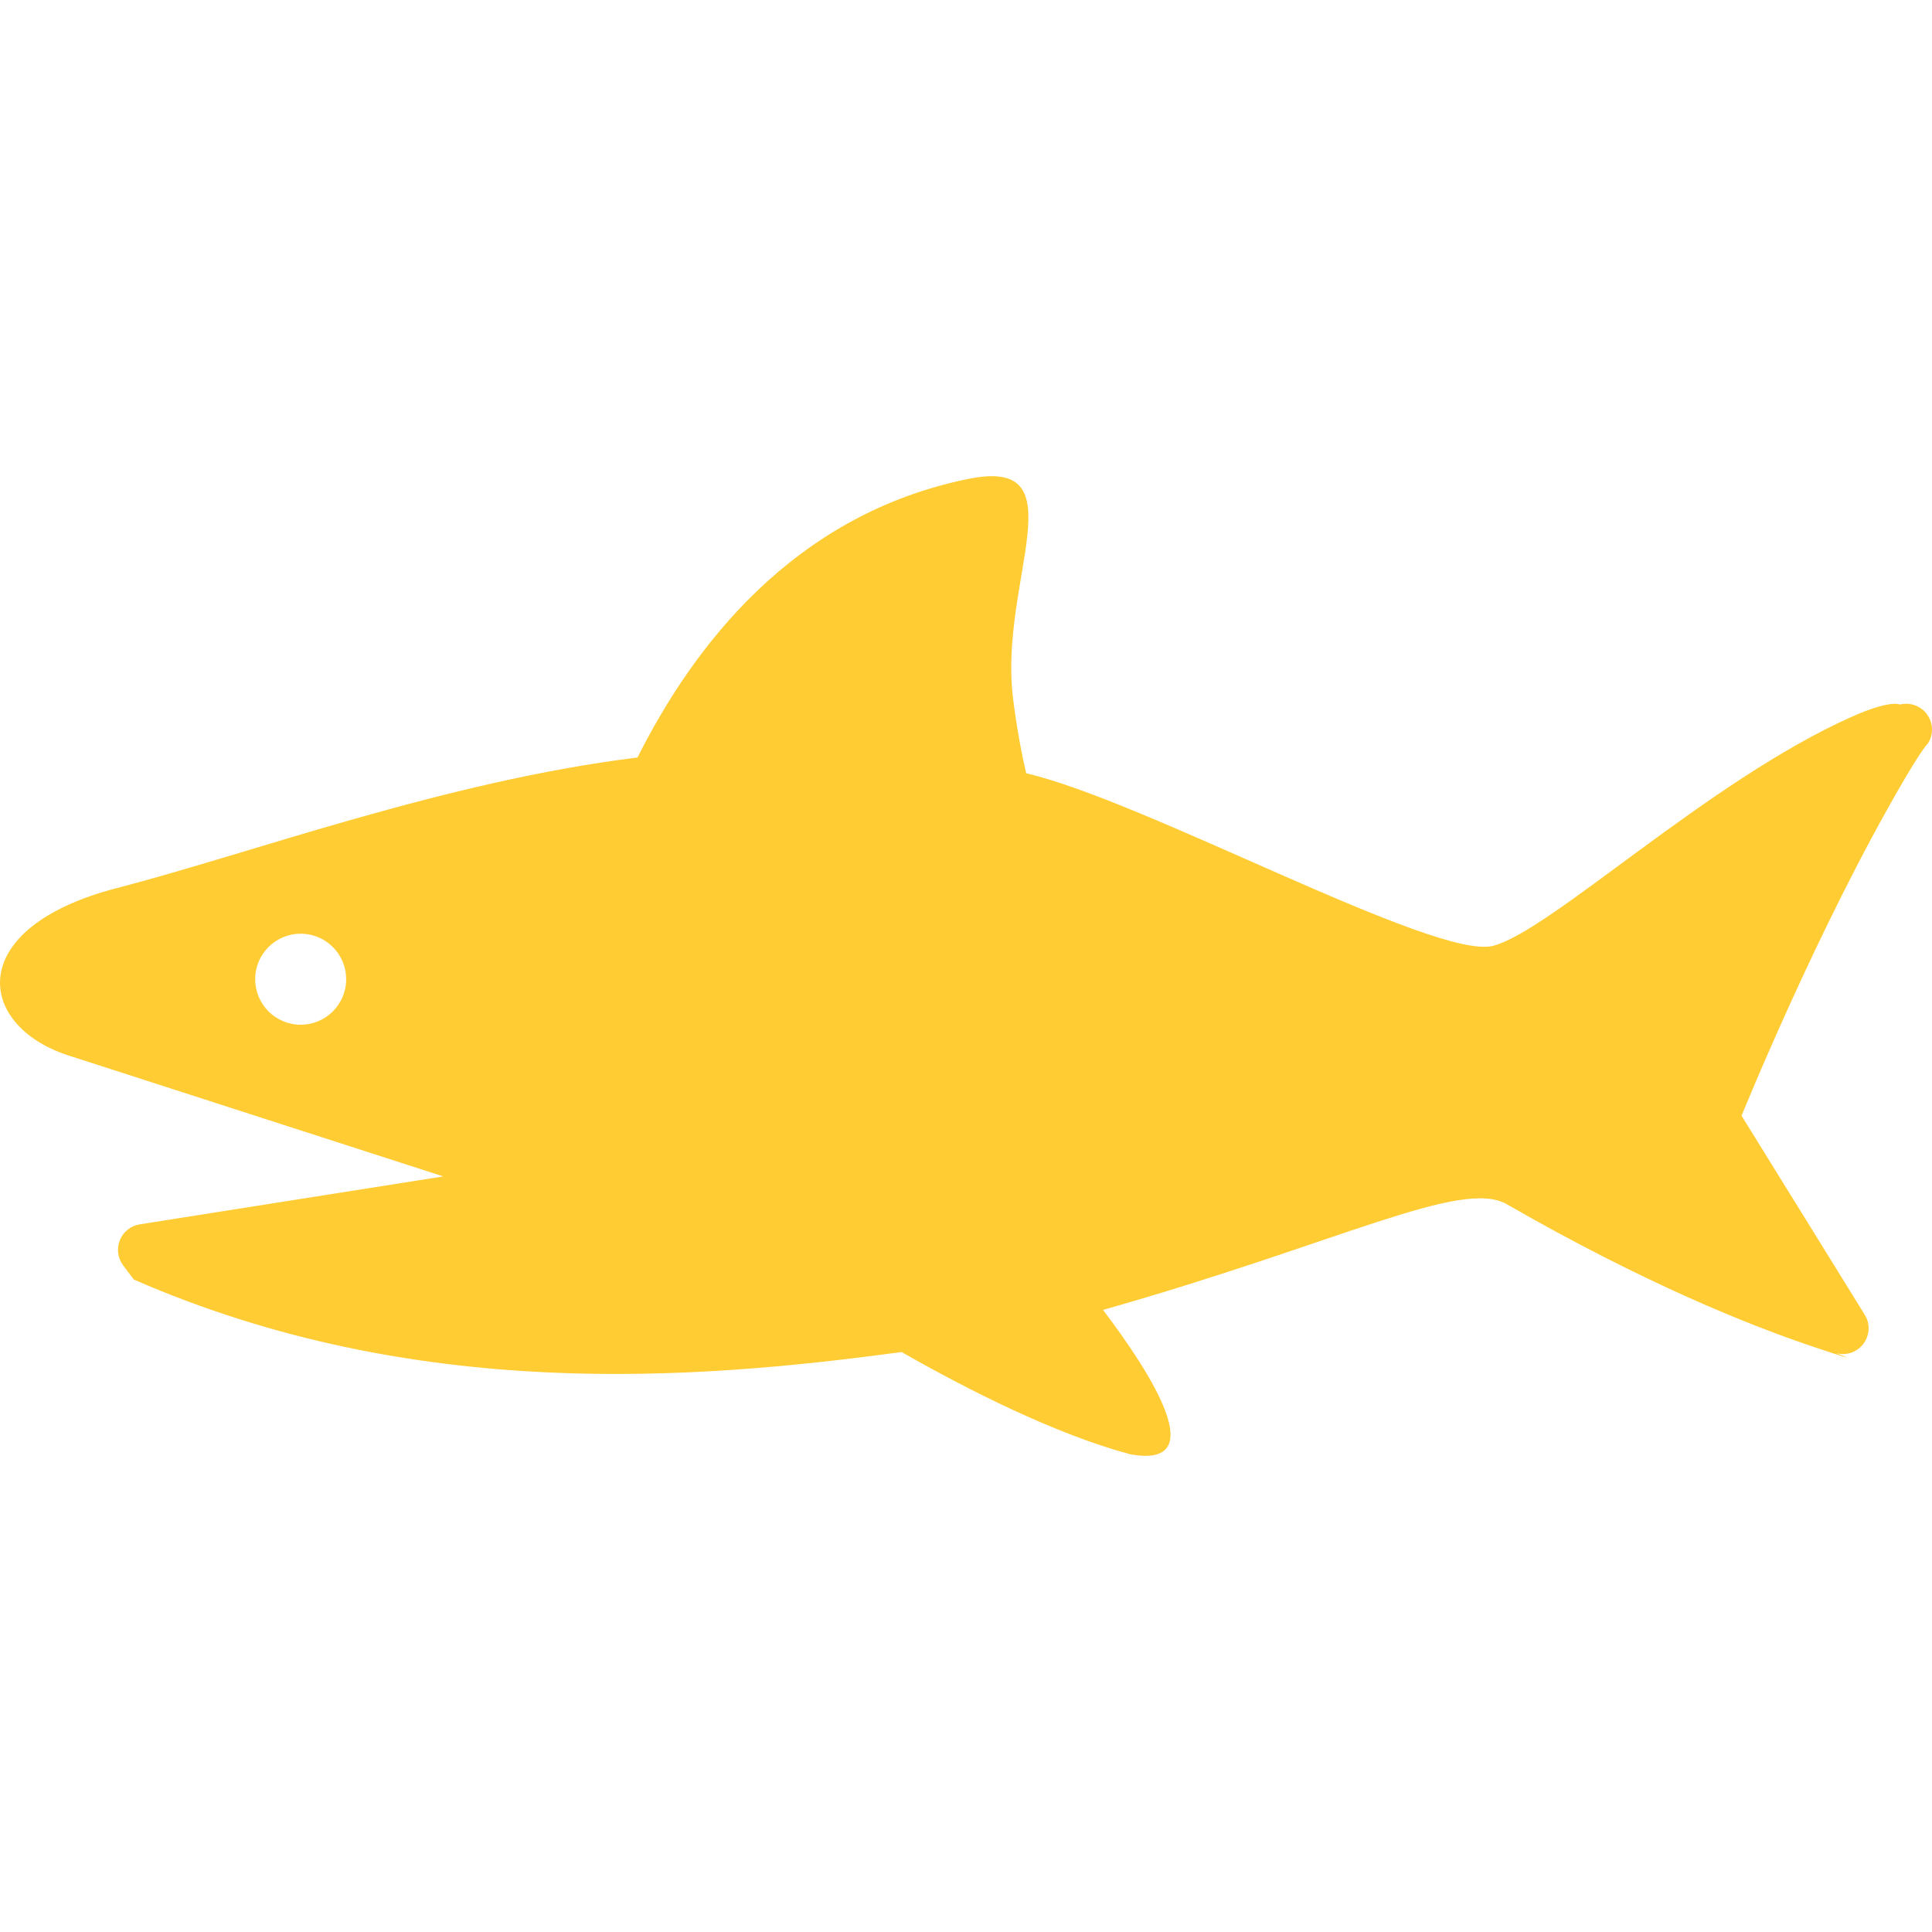
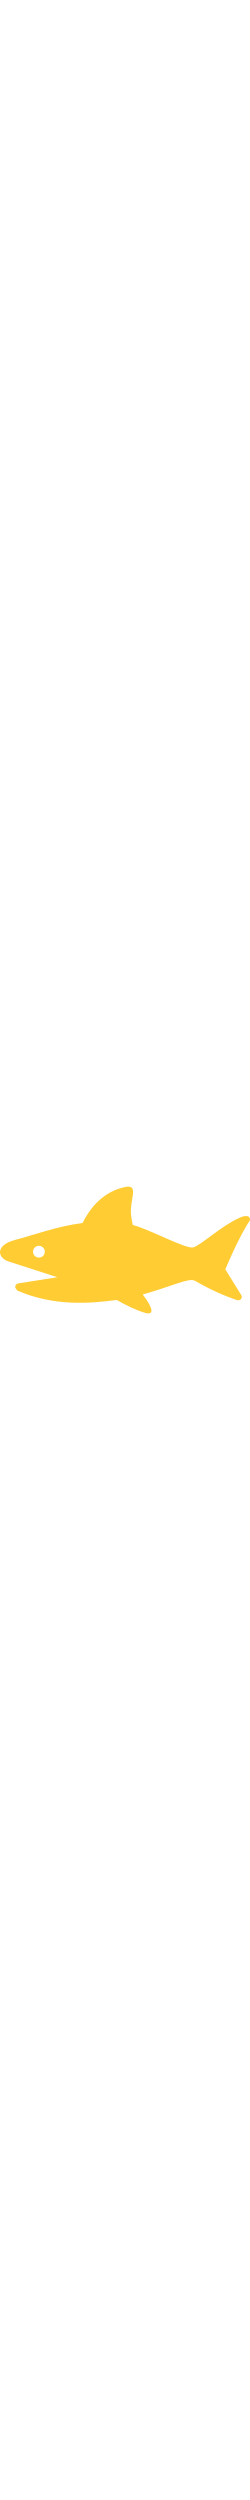
- <svg xmlns="http://www.w3.org/2000/svg" width="800" height="800" viewBox="0 0 512 512">
+ <svg xmlns="http://www.w3.org/2000/svg" width="80" height="800" viewBox="0 0 512 512">
  <path fill="#fc3" d="M510.723 189.37c-1.641-2.297-4.531-3.344-7.25-2.656 0 0-2.375-1.391-12.797 3.266-38.078 16.984-79.906 56.891-95.062 60.688-15.281 3.813-92.438-38.594-123.672-45.734-1.313-5.688-2.516-12.266-3.469-19.813-3.875-31.078 17.891-64.313-11.953-58.188-46.531 9.516-72.922 44.641-87.578 73.813-51.078 6.297-102.734 25.5-137.938 34.594-40.547 10.5-37.328 36.219-13.219 44.25l99.688 32.172-80.438 12.703c-2.359.375-4.359 1.953-5.266 4.188-.906 2.219-.563 4.75.859 6.672l2.828 3.766c74.781 32.641 148.922 26.547 203.484 19.219 17.594 10.031 40.656 21.734 60.547 27.078 21.734 3.969 5.75-21.203-7.172-38.25 62.813-17.781 94.953-34.953 107.047-27.984 36.156 20.797 64.093 32.063 81.875 37.984 14.391 4.797 5.313 1.453 5.313 1.453 2.719.75 5.609-.234 7.281-2.484 1.688-2.266 1.828-5.313.344-7.688l-3.297-5.328-29.344-47.406s20.219-50.016 43.047-88.969c5.234-8.922 6.297-9.625 6.297-9.625a6.83 6.83 0 0 0-.155-7.721zM79.676 271.558a12.05 12.05 0 0 1-12.047-12.063c0-6.656 5.391-12.047 12.047-12.047a12.05 12.05 0 0 1 12.063 12.047c0 6.672-5.391 12.063-12.063 12.063z" />
</svg>
